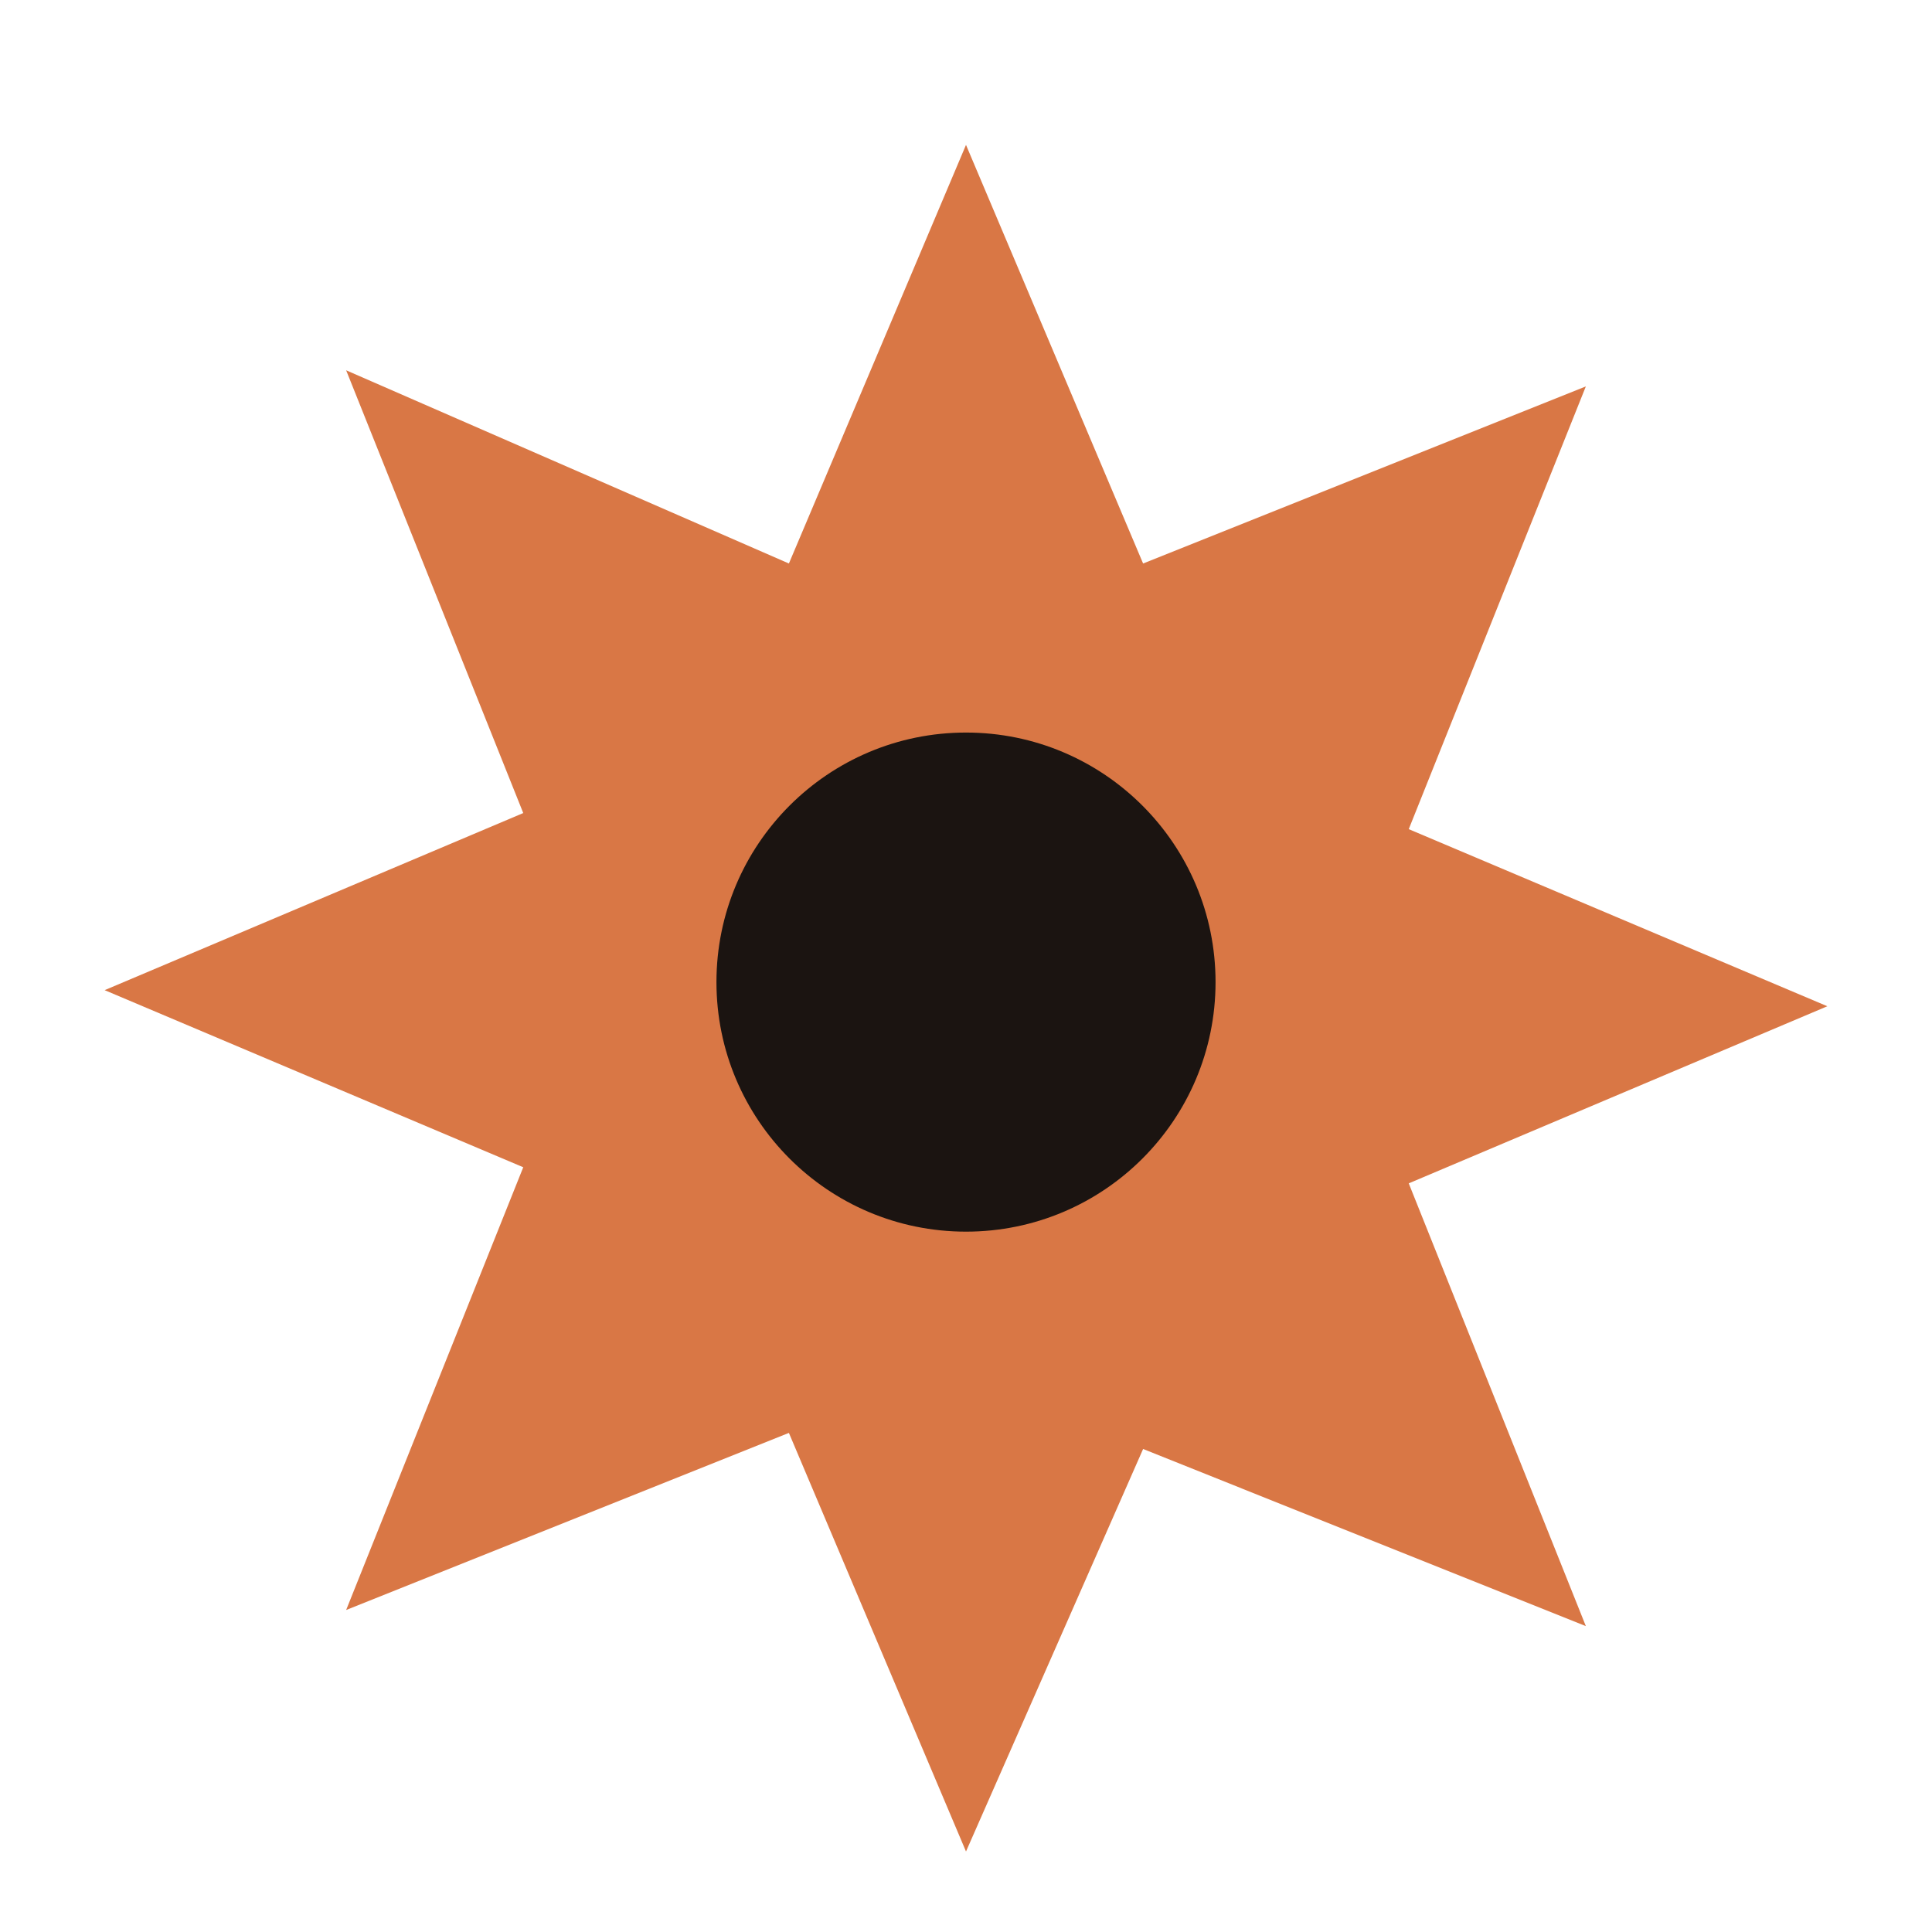
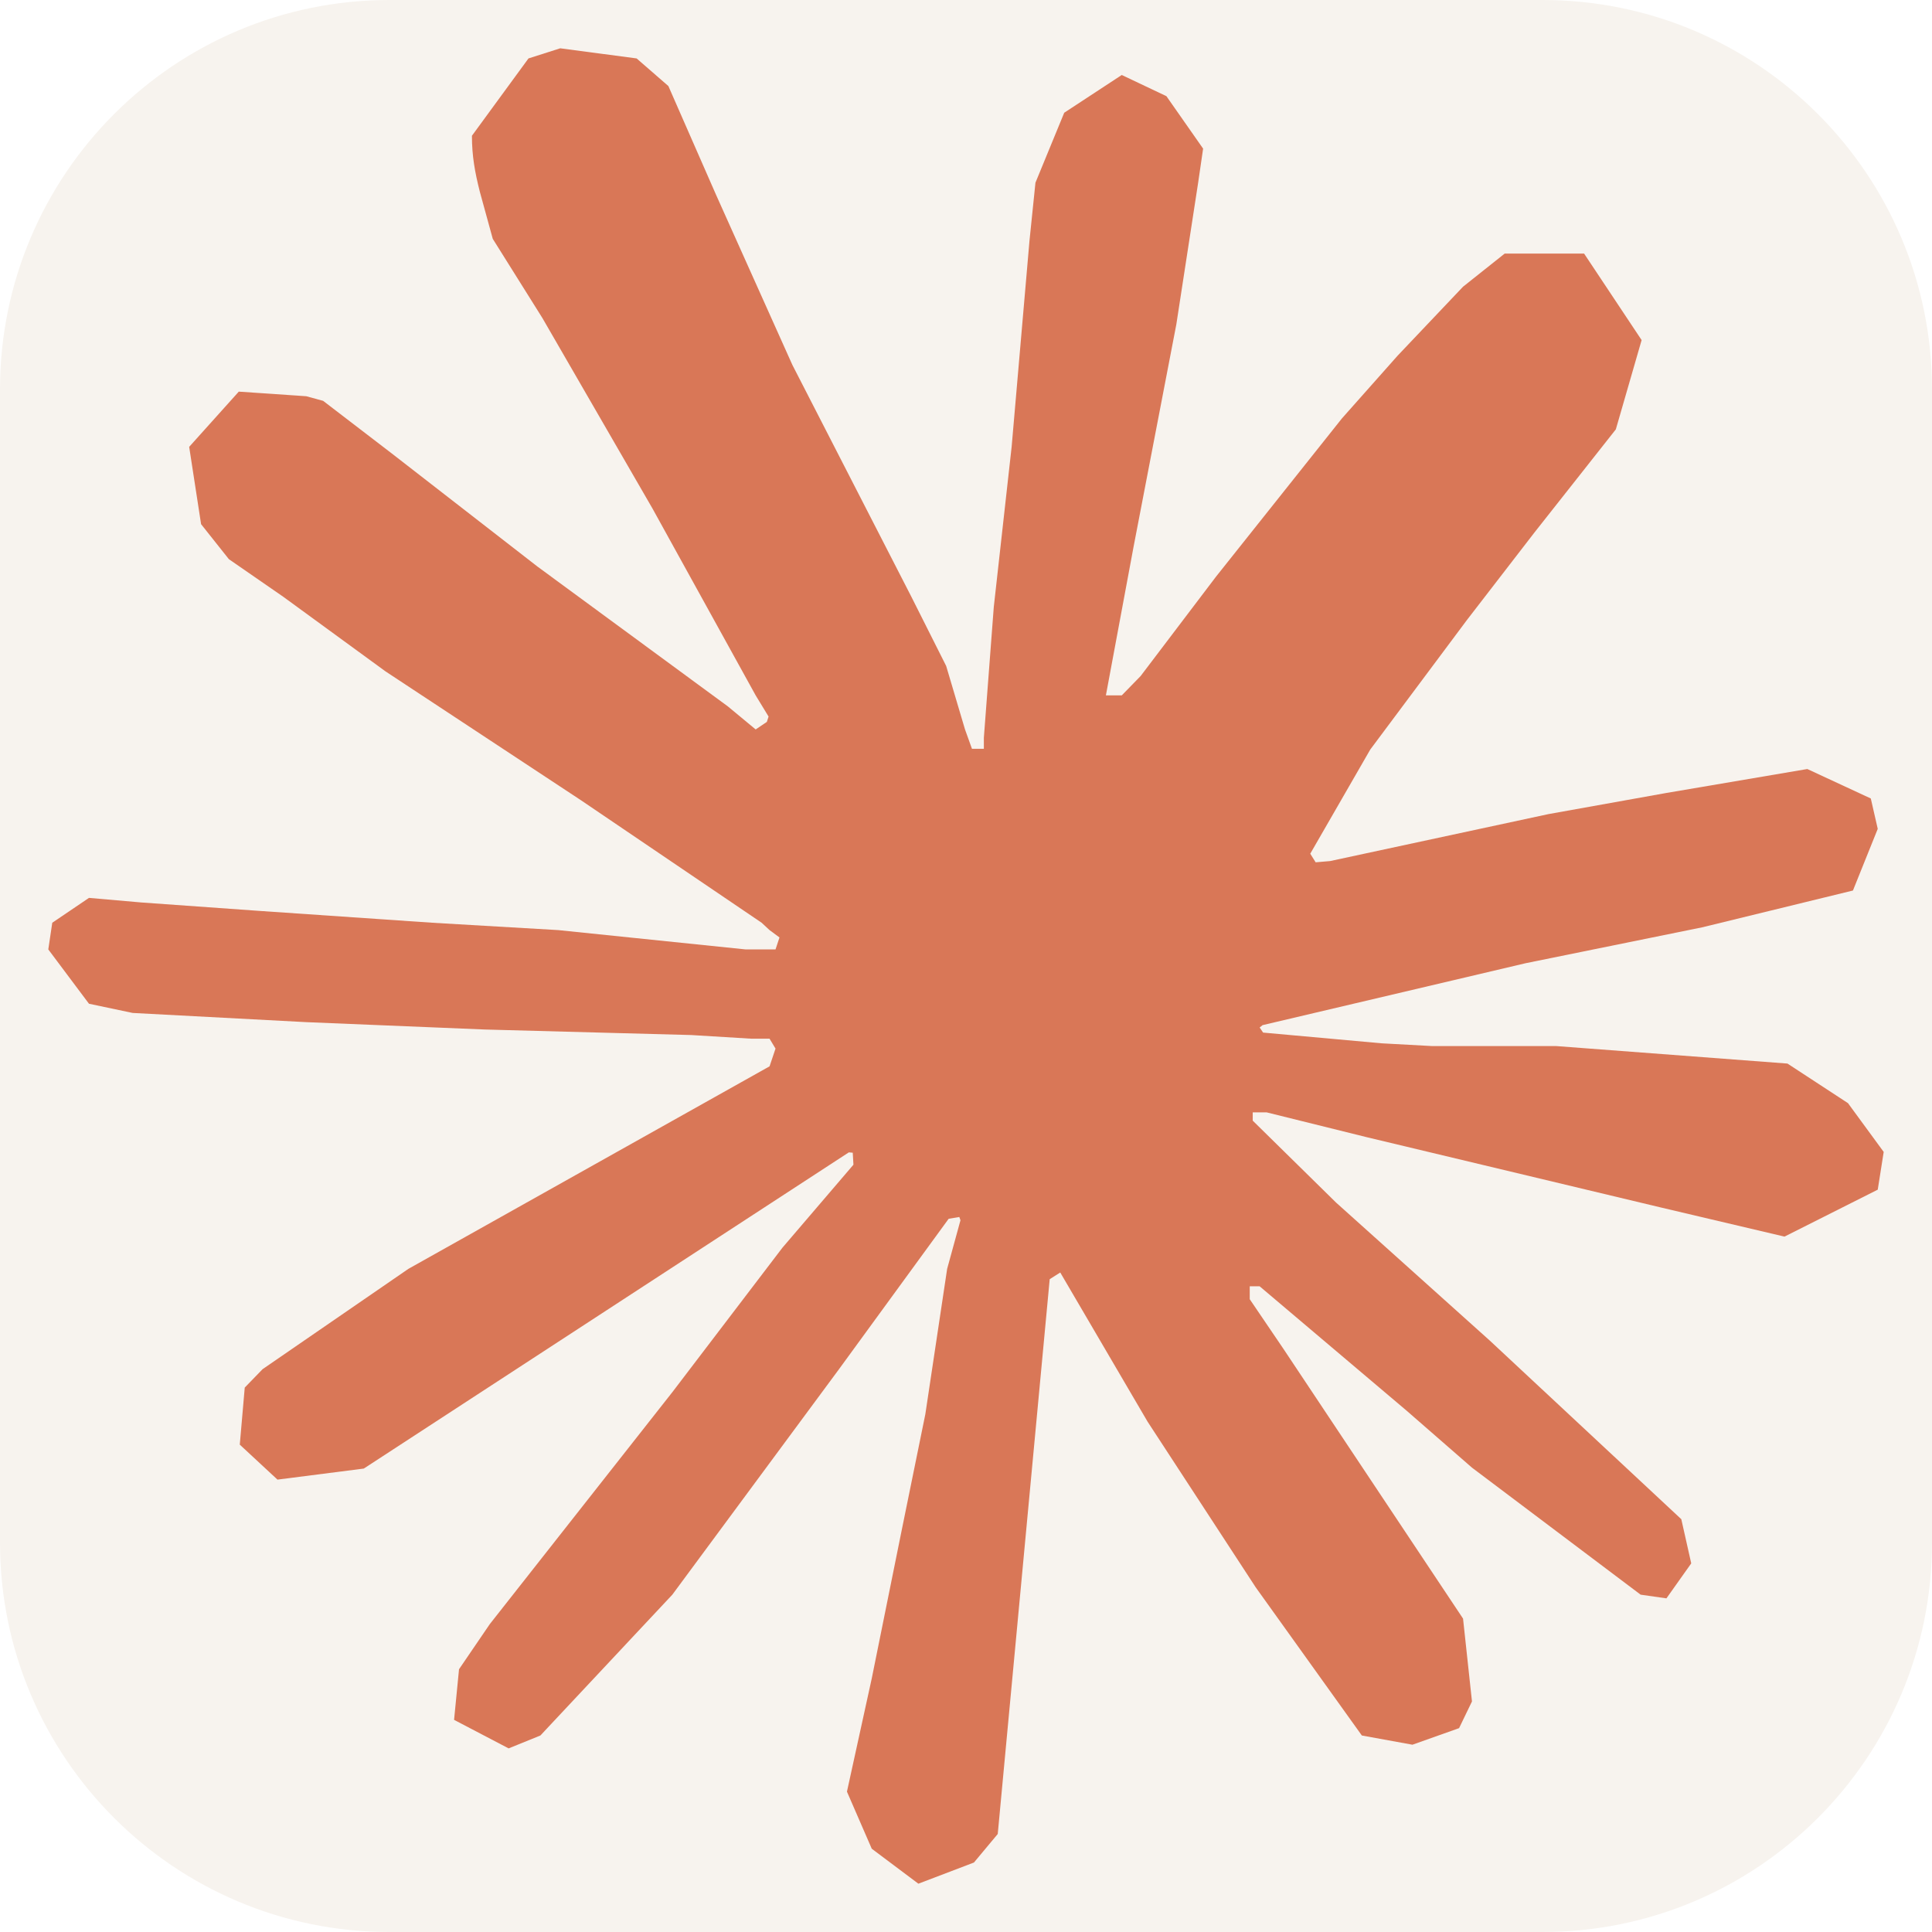
- <svg xmlns="http://www.w3.org/2000/svg" viewBox="0 0 24 24" fill="none" aria-hidden="true">
-   <path fill="#D97745" d="M12 1.8 14.2 7l5.5-2.2-2.2 5.5 5.2 2.2-5.2 2.2 2.2 5.5-5.5-2.2L12 23l-2.2-5.2-5.5 2.2 2.2-5.5-5.2-2.2 5.2-2.2-2.2-5.5L9.8 7 12 1.8Z" />
-   <circle cx="12" cy="12.2" r="3.1" fill="#1B1411" />
+ <svg xmlns="http://www.w3.org/2000/svg" role="img" viewBox="0 0 248 248">
+   <rect width="248" height="248" rx="50" fill="#F7F3EE" />
+   <path d="M52.428 162.873L98.784 136.879L99.549 134.602L98.784 133.334H96.492L88.724 132.862L62.235 132.153L39.311 131.207L17.025 130.026L11.421 128.844L6.2 121.873L6.709 118.447L11.421 115.257L18.171 115.847L33.071 116.911L55.485 118.447L71.659 119.392L95.728 121.873H99.549L100.058 120.337L98.784 119.392L97.766 118.447L74.588 102.732L49.499 86.191L36.382 76.62L29.378 71.776L25.812 67.286L24.284 57.361L30.651 50.272L39.311 50.862L41.476 51.453L50.264 58.188L68.984 72.721L93.436 90.68L97.001 93.634L98.437 92.665L98.657 91.98L97.001 89.263L83.757 65.277L69.621 40.819L63.253 30.658L61.598 24.632C60.956 22.103 60.579 20.011 60.579 17.425L67.838 7.5L71.913 6.2L81.719 7.5L85.795 11.044L91.907 24.986L101.714 46.845L116.996 76.62L121.453 85.482L123.873 93.634L124.764 96.115H126.292V94.698L127.566 77.92L129.858 57.361L132.15 30.894L132.915 23.451L136.608 14.471L143.994 9.626L149.725 12.344L154.437 19.079L153.8 23.451L150.998 41.646L145.522 70.121L141.957 89.263H143.994L146.414 86.781L156.093 74.021L172.266 53.698L179.398 45.663L187.803 36.802L193.152 32.548H203.34L210.726 43.655L207.415 55.116L196.972 68.349L188.312 79.574L175.896 96.21L168.191 109.585L168.882 110.689L170.738 110.53L198.755 104.504L213.91 101.787L231.994 98.715L240.144 102.496L241.036 106.395L237.852 114.311L218.495 119.037L195.826 123.645L162.07 131.592L161.696 131.893L162.137 132.547L177.36 133.925L183.855 134.279H199.774L229.447 136.524L237.215 141.605L241.8 147.867L241.036 152.711L229.065 158.737L213.019 154.956L175.45 145.977L162.587 142.787H160.805V143.85L171.502 154.366L191.242 172.089L215.82 195.011L217.094 200.682L213.91 205.172L210.599 204.699L188.949 188.394L180.544 181.069L161.696 165.118H160.422V166.772L164.752 173.152L187.803 207.771L188.949 218.405L187.294 221.832L181.308 223.959L174.813 222.777L161.187 203.754L147.305 182.486L136.098 163.345L134.745 164.2L128.075 235.42L125.019 239.082L117.887 241.8L111.902 237.31L108.718 229.984L111.902 215.452L115.722 196.547L118.779 181.541L121.58 162.873L123.291 156.636L123.14 156.219L121.773 156.449L107.699 175.752L86.304 204.699L69.366 222.777L65.291 224.431L58.287 220.768L58.923 214.27L62.871 208.48L86.304 178.705L100.44 160.155L109.551 149.507L109.462 147.967L108.959 147.924L46.698 188.512L35.618 189.93L30.779 185.44L31.416 178.115L33.708 175.752L52.428 162.873Z" fill="#D97757" />
</svg>
